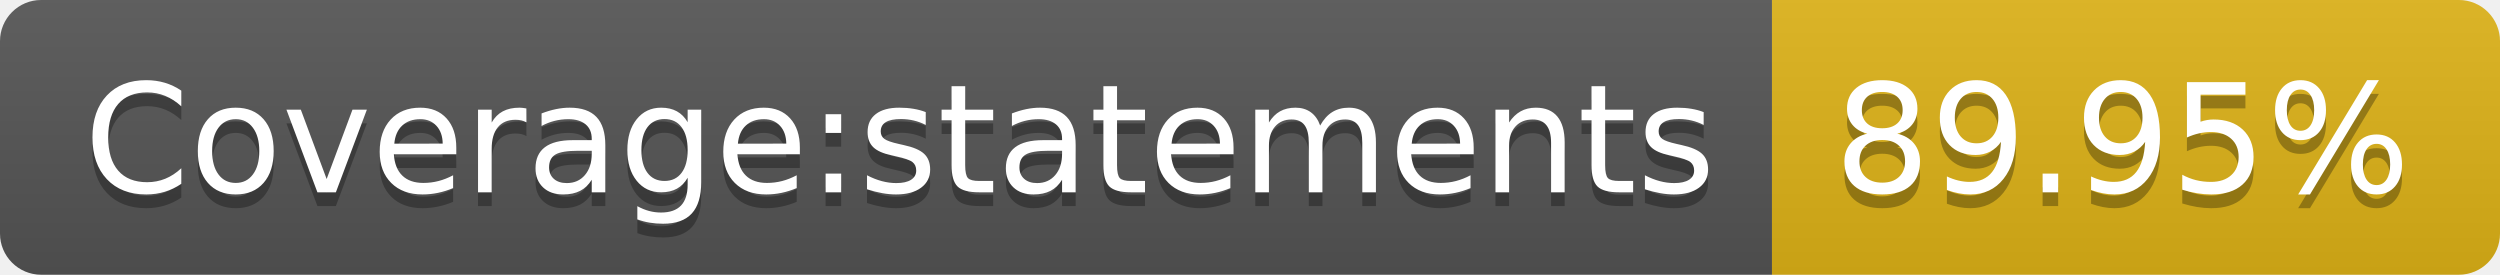
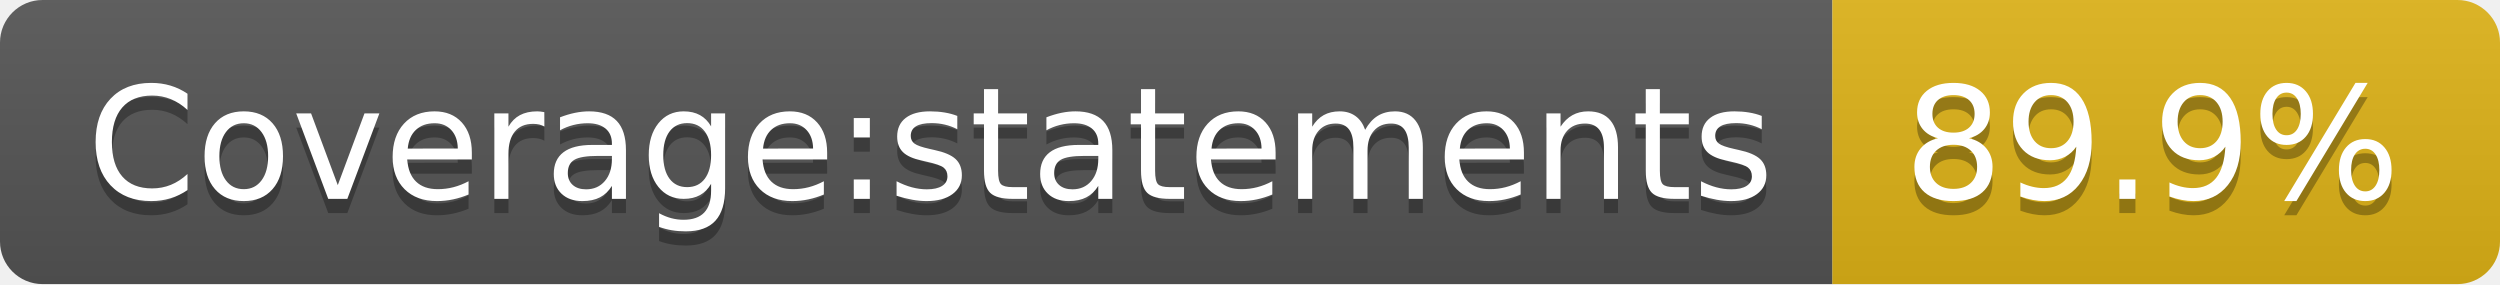
- <svg xmlns="http://www.w3.org/2000/svg" width="182" height="20">
+ <svg xmlns="http://www.w3.org/2000/svg" width="176" height="20">
  <linearGradient id="s" x2="0" y2="100%">
    <stop offset="0" stop-color="#bbb" stop-opacity=".1" />
    <stop offset="1" stop-opacity=".1" />
  </linearGradient>
  <clipPath id="r">
-     <rect width="182" height="20" rx="3" fill="#fff" />
+     <rect width="176" height="20" rx="3" fill="#fff" />
  </clipPath>
  <g clip-path="url(#r)">
    <rect width="129" height="20" fill="#555" />
-     <rect x="129" width="53" height="20" fill="#dfb317" />
-     <rect width="182" height="20" fill="url(#s)" />
+     <rect x="129" width="47" height="20" fill="#dfb317" />
+     <rect width="176" height="20" fill="url(#s)" />
  </g>
  <g fill="#fff" text-anchor="middle" font-family="Verdana,Geneva,DejaVu Sans,sans-serif" text-rendering="geometricPrecision" font-size="110">
    <text x="655" y="150" fill="#010101" fill-opacity=".3" transform="scale(.1)" textLength="1190">Coverage:statements</text>
    <text x="655" y="140" transform="scale(.1)" textLength="1190">Coverage:statements</text>
-     <text x="1545" y="150" fill="#010101" fill-opacity=".3" transform="scale(.1)" textLength="430">89.95%</text>
-     <text x="1545" y="140" transform="scale(.1)" textLength="430">89.95%</text>
+     <text x="1515" y="150" fill="#010101" fill-opacity=".3" transform="scale(.1)" textLength="370">89.9%</text>
+     <text x="1515" y="140" transform="scale(.1)" textLength="370">89.9%</text>
  </g>
</svg>
